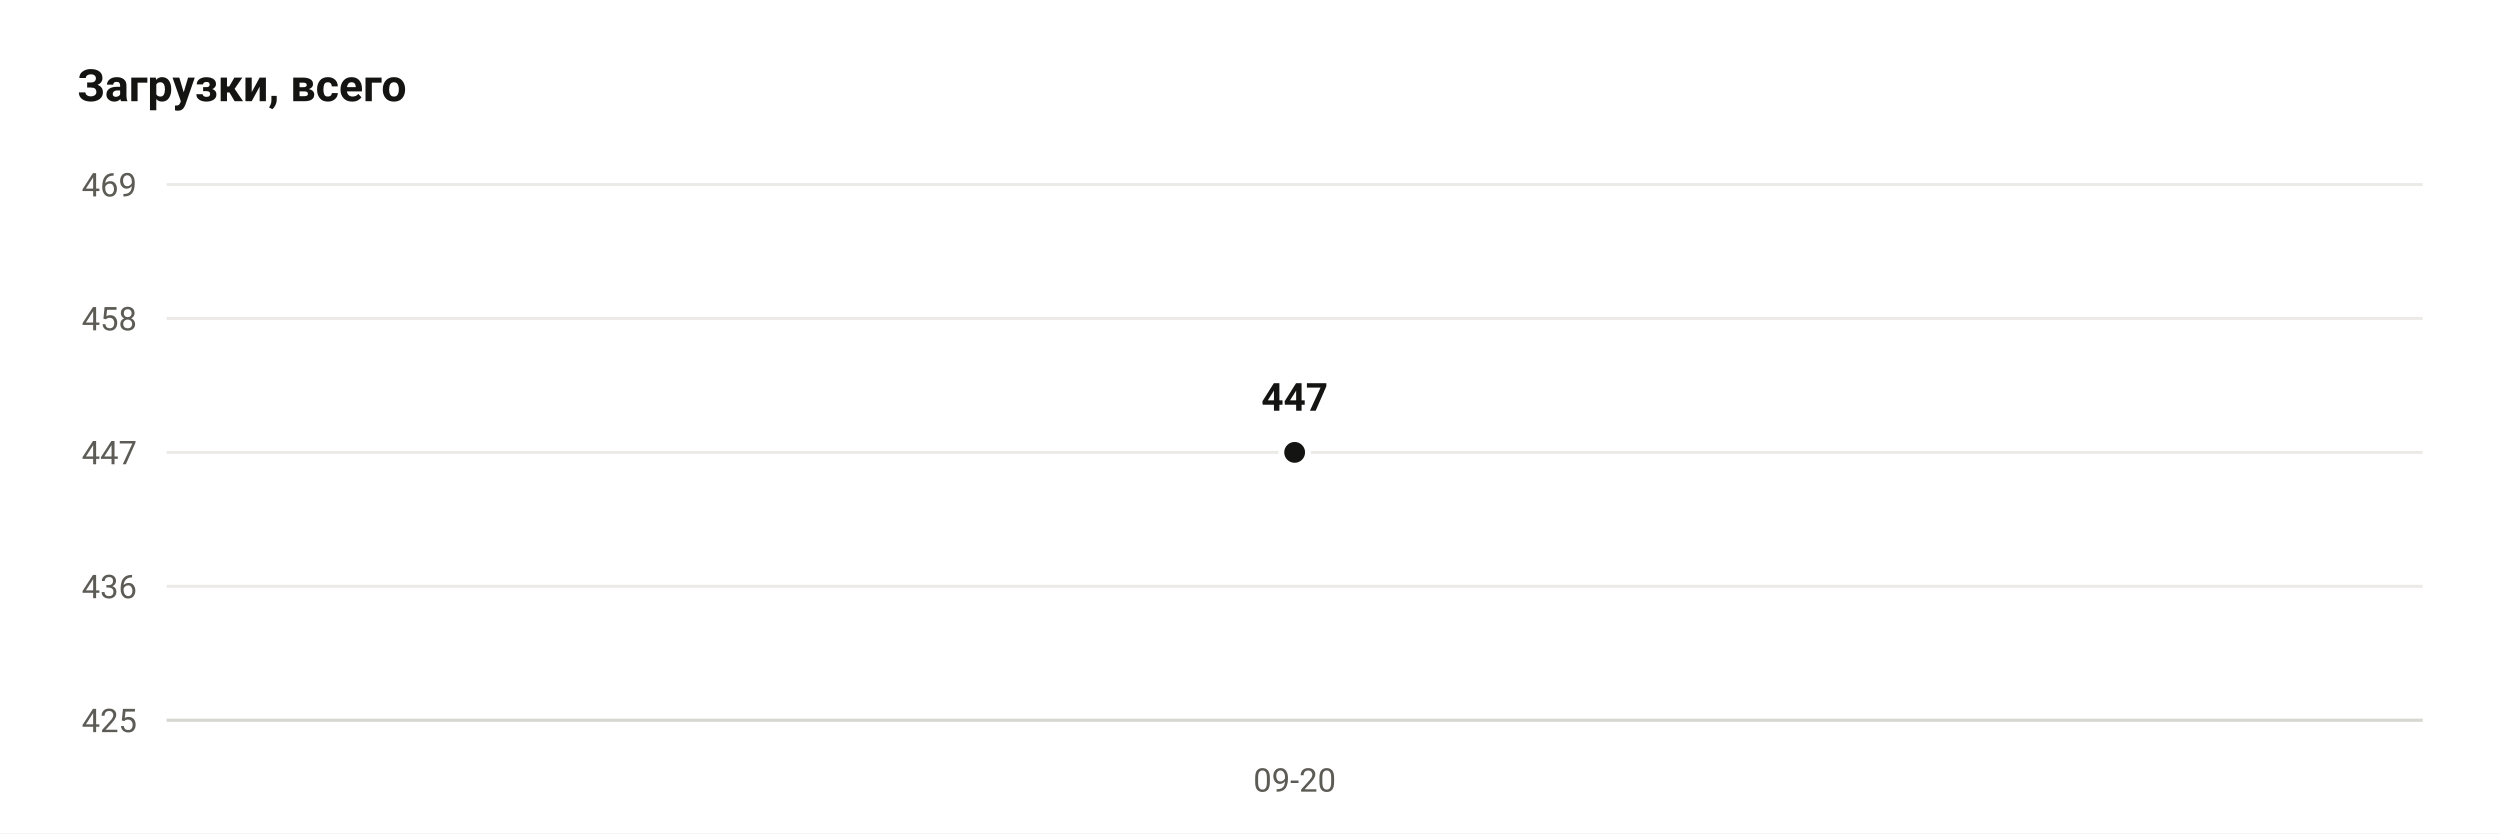
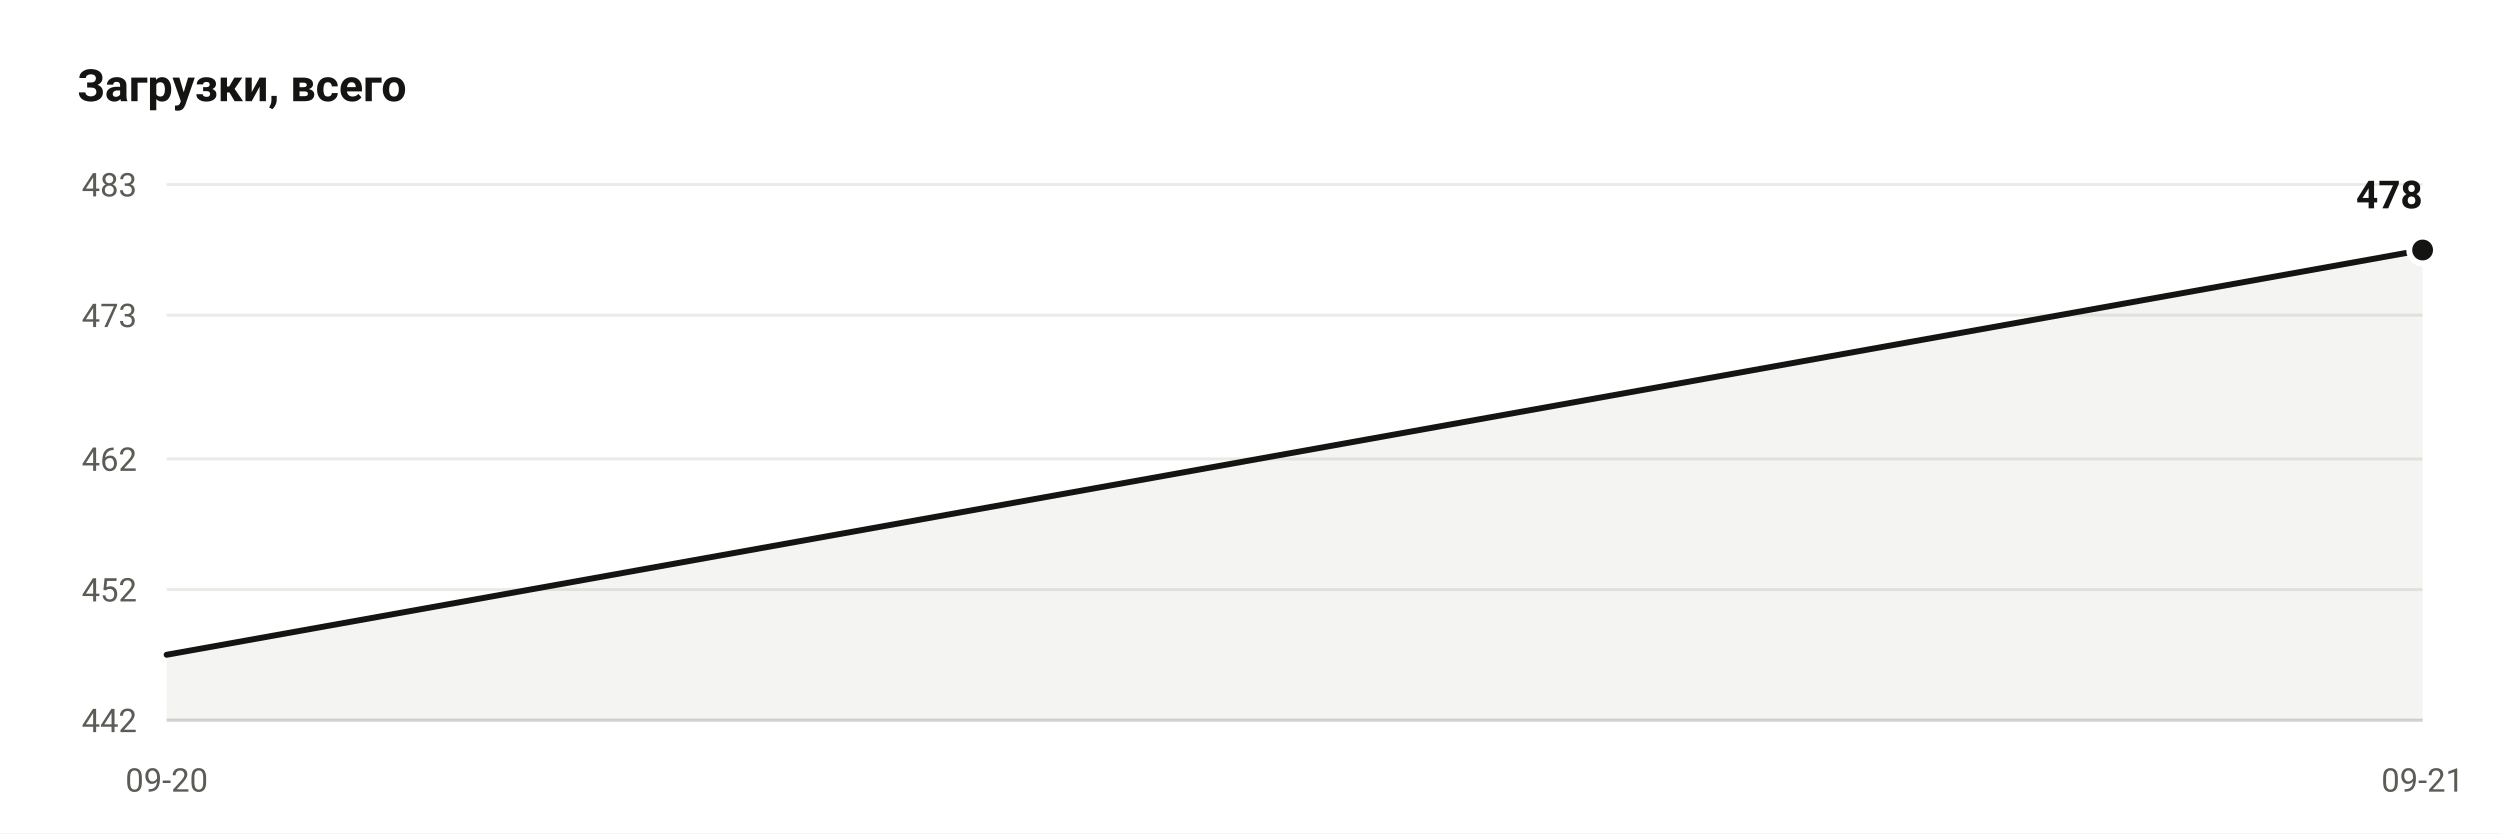
- <svg xmlns="http://www.w3.org/2000/svg" viewBox="0 0 840 280" width="840" height="280" role="img" aria-label="Downloads: 447">
+ <svg xmlns="http://www.w3.org/2000/svg" viewBox="0 0 840 280" width="840" height="280" role="img" aria-label="Downloads: 478">
  <rect width="840" height="280" fill="#ffffff" />
  <text x="26" y="34" font-family="ui-sans-serif, -apple-system, Segoe UI, Roboto, Helvetica, Arial, sans-serif" font-size="15" font-weight="600" fill="#141412">Загрузки, всего</text>
  <line x1="56" y1="242.0" x2="814" y2="242.0" stroke="#ebeae6" stroke-width="1" />
-   <text x="46" y="246.0" text-anchor="end" font-family="ui-sans-serif, -apple-system, Segoe UI, Roboto, Helvetica, Arial, sans-serif" font-size="11" fill="#5c5b55">425</text>
-   <line x1="56" y1="197.0" x2="814" y2="197.0" stroke="#ebeae6" stroke-width="1" />
-   <text x="46" y="201.0" text-anchor="end" font-family="ui-sans-serif, -apple-system, Segoe UI, Roboto, Helvetica, Arial, sans-serif" font-size="11" fill="#5c5b55">436</text>
-   <line x1="56" y1="152.0" x2="814" y2="152.0" stroke="#ebeae6" stroke-width="1" />
-   <text x="46" y="156.0" text-anchor="end" font-family="ui-sans-serif, -apple-system, Segoe UI, Roboto, Helvetica, Arial, sans-serif" font-size="11" fill="#5c5b55">447</text>
-   <line x1="56" y1="107.0" x2="814" y2="107.0" stroke="#ebeae6" stroke-width="1" />
-   <text x="46" y="111.0" text-anchor="end" font-family="ui-sans-serif, -apple-system, Segoe UI, Roboto, Helvetica, Arial, sans-serif" font-size="11" fill="#5c5b55">458</text>
+   <text x="46" y="246.0" text-anchor="end" font-family="ui-sans-serif, -apple-system, Segoe UI, Roboto, Helvetica, Arial, sans-serif" font-size="11" fill="#5c5b55">442</text>
+   <line x1="56" y1="198.1" x2="814" y2="198.1" stroke="#ebeae6" stroke-width="1" />
+   <text x="46" y="202.1" text-anchor="end" font-family="ui-sans-serif, -apple-system, Segoe UI, Roboto, Helvetica, Arial, sans-serif" font-size="11" fill="#5c5b55">452</text>
+   <line x1="56" y1="154.2" x2="814" y2="154.2" stroke="#ebeae6" stroke-width="1" />
+   <text x="46" y="158.2" text-anchor="end" font-family="ui-sans-serif, -apple-system, Segoe UI, Roboto, Helvetica, Arial, sans-serif" font-size="11" fill="#5c5b55">462</text>
+   <line x1="56" y1="105.9" x2="814" y2="105.9" stroke="#ebeae6" stroke-width="1" />
+   <text x="46" y="109.9" text-anchor="end" font-family="ui-sans-serif, -apple-system, Segoe UI, Roboto, Helvetica, Arial, sans-serif" font-size="11" fill="#5c5b55">473</text>
  <line x1="56" y1="62.0" x2="814" y2="62.0" stroke="#ebeae6" stroke-width="1" />
-   <text x="46" y="66.0" text-anchor="end" font-family="ui-sans-serif, -apple-system, Segoe UI, Roboto, Helvetica, Arial, sans-serif" font-size="11" fill="#5c5b55">469</text>
+   <text x="46" y="66.0" text-anchor="end" font-family="ui-sans-serif, -apple-system, Segoe UI, Roboto, Helvetica, Arial, sans-serif" font-size="11" fill="#5c5b55">483</text>
  <line x1="56" y1="242.0" x2="814" y2="242.0" stroke="#d7d6d1" stroke-width="1" />
-   <circle cx="435.0" cy="152.0" r="4.5" fill="#141412" stroke="#ffffff" stroke-width="2" />
-   <text x="435.0" y="138.0" text-anchor="middle" font-family="ui-sans-serif, -apple-system, Segoe UI, Roboto, Helvetica, Arial, sans-serif" font-size="13" font-weight="600" fill="#141412">447</text>
-   <text x="435.0" y="266" text-anchor="middle" font-family="ui-sans-serif, -apple-system, Segoe UI, Roboto, Helvetica, Arial, sans-serif" font-size="11" fill="#5c5b55">09-20</text>
+   <path d="M 56.0 242.0 L 56.0 220.0 L 814.0 84.0 L 814.0 242.0 Z" fill="#141412" fill-opacity="0.05" />
+   <polyline points="56.0,220.0 814.0,84.0" fill="none" stroke="#141412" stroke-width="2" stroke-linejoin="round" stroke-linecap="round" />
+   <circle cx="814.0" cy="84.0" r="4.5" fill="#141412" stroke="#ffffff" stroke-width="2" />
+   <text x="814.0" y="70.0" text-anchor="end" font-family="ui-sans-serif, -apple-system, Segoe UI, Roboto, Helvetica, Arial, sans-serif" font-size="13" font-weight="600" fill="#141412">478</text>
+   <text x="56.0" y="266" text-anchor="middle" font-family="ui-sans-serif, -apple-system, Segoe UI, Roboto, Helvetica, Arial, sans-serif" font-size="11" fill="#5c5b55">09-20</text>
+   <text x="814.0" y="266" text-anchor="middle" font-family="ui-sans-serif, -apple-system, Segoe UI, Roboto, Helvetica, Arial, sans-serif" font-size="11" fill="#5c5b55">09-21</text>
</svg>
